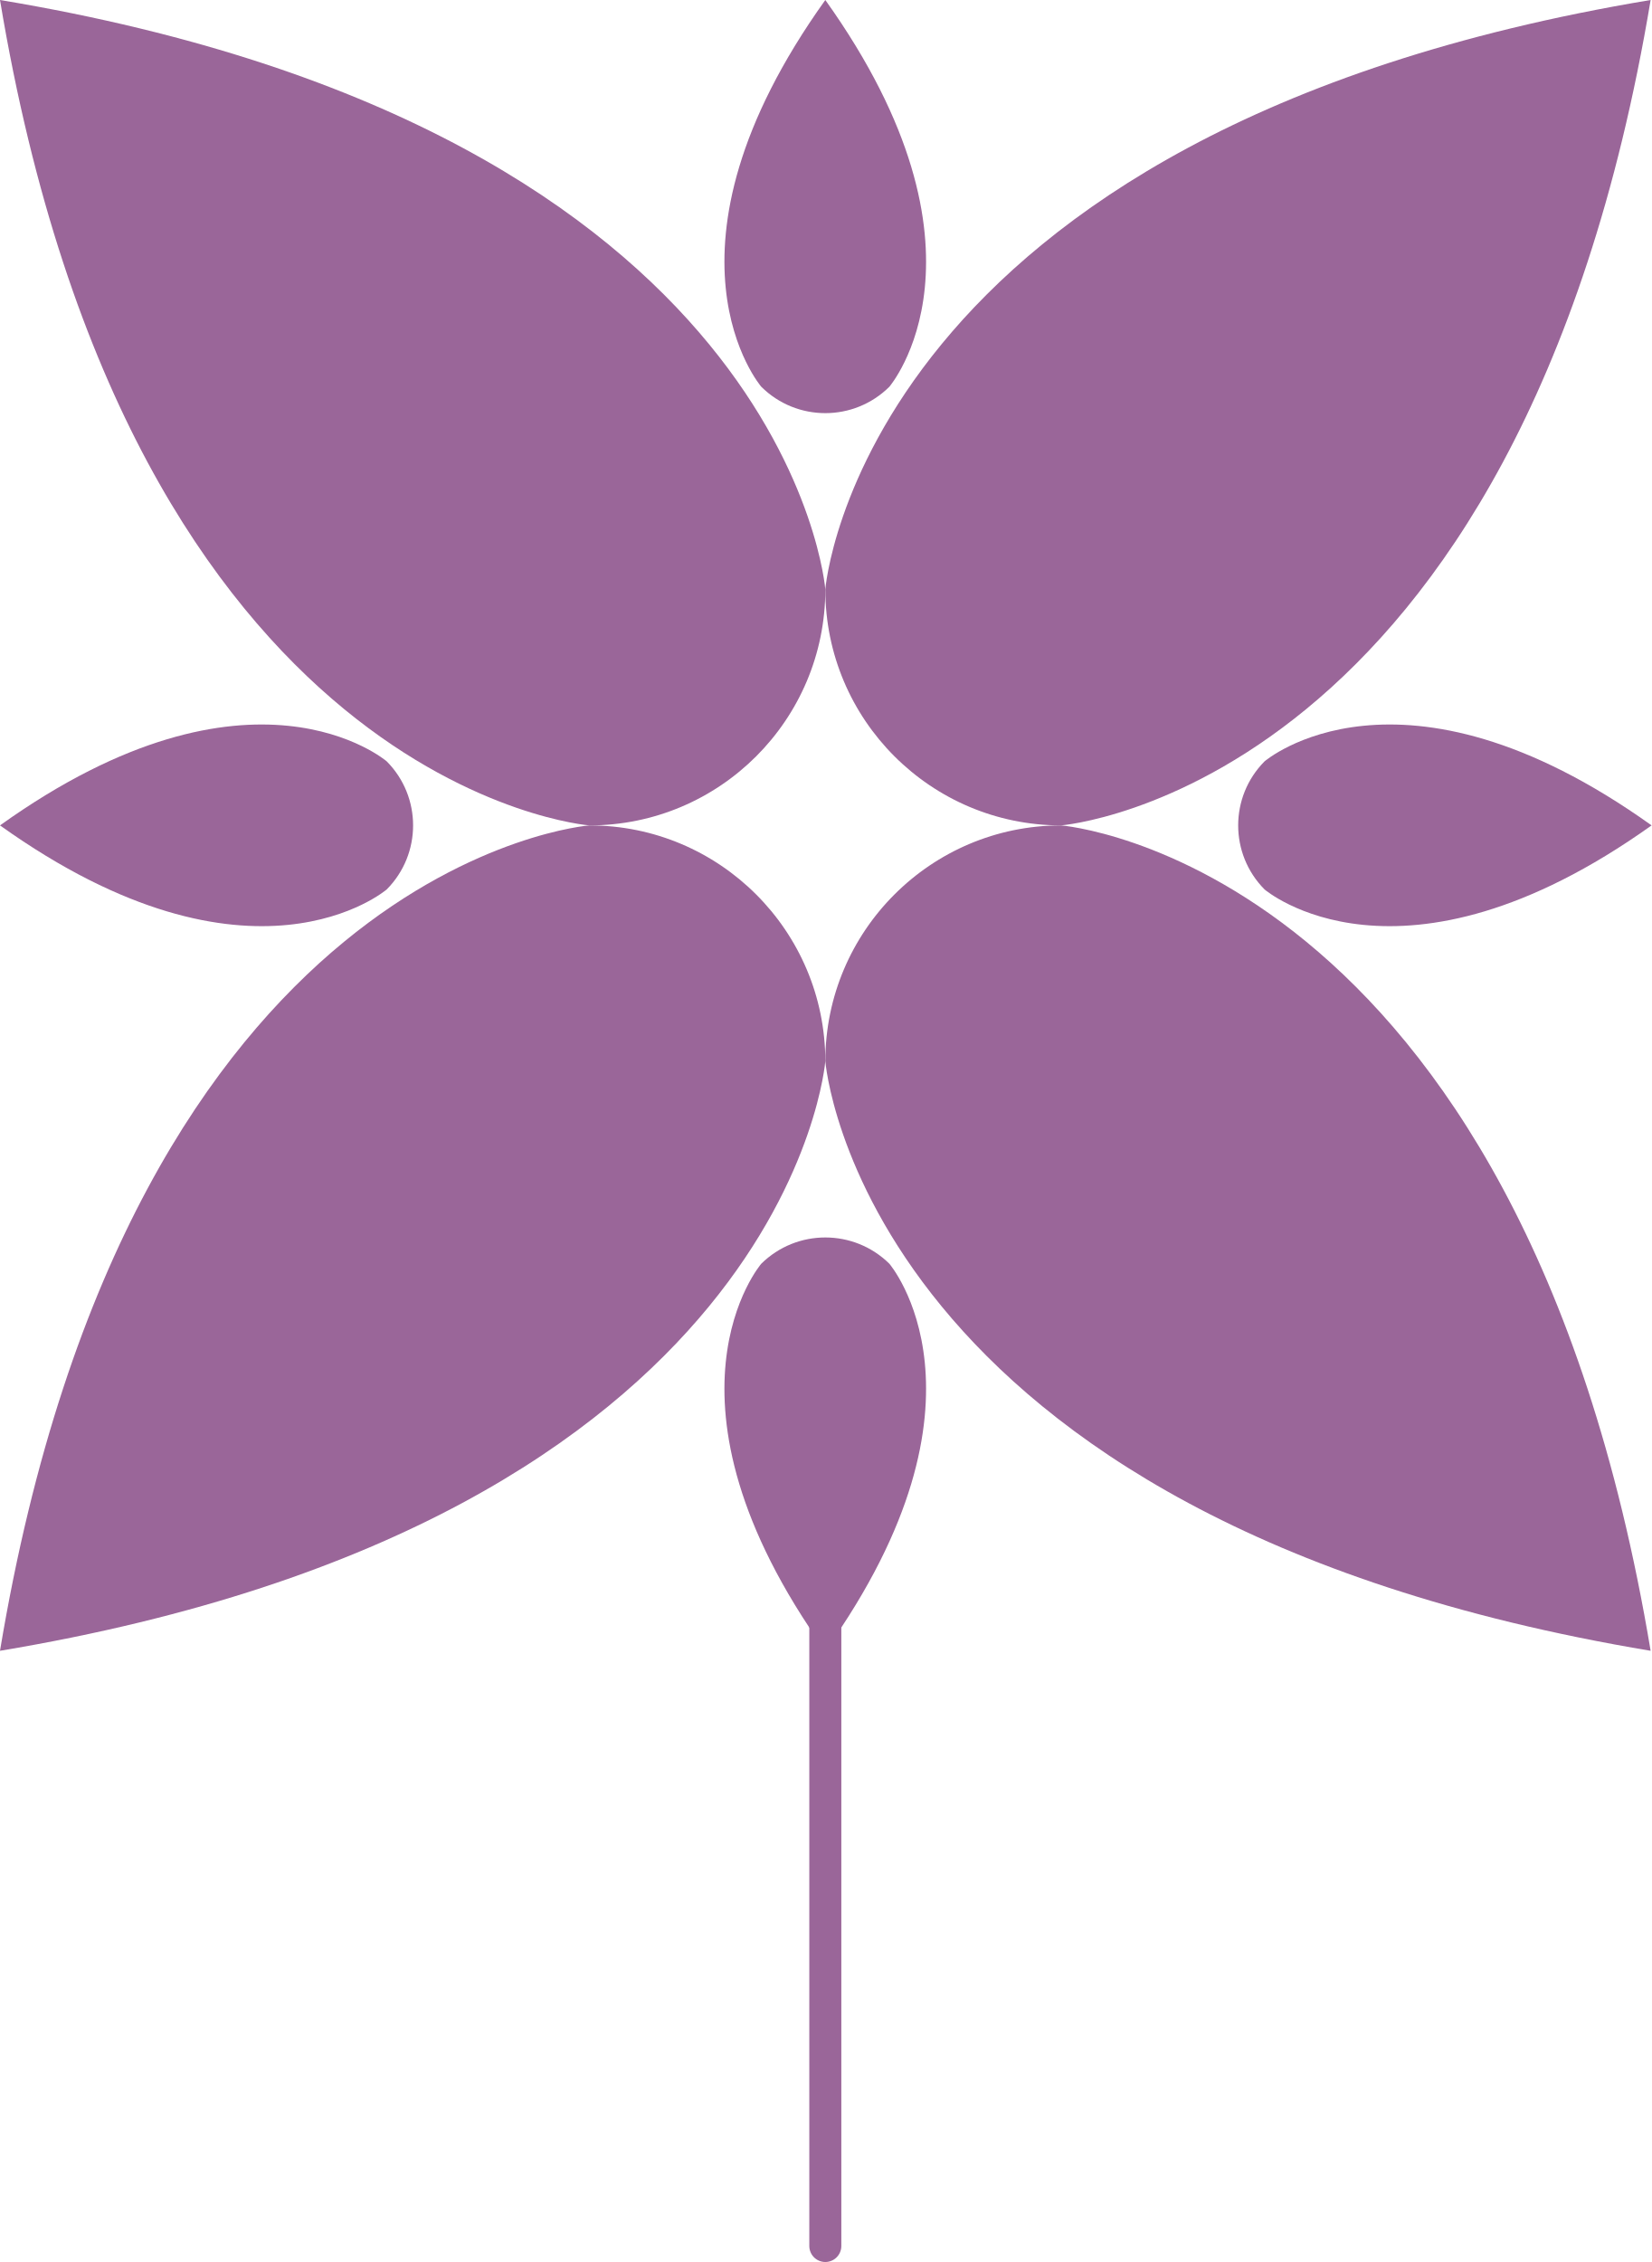
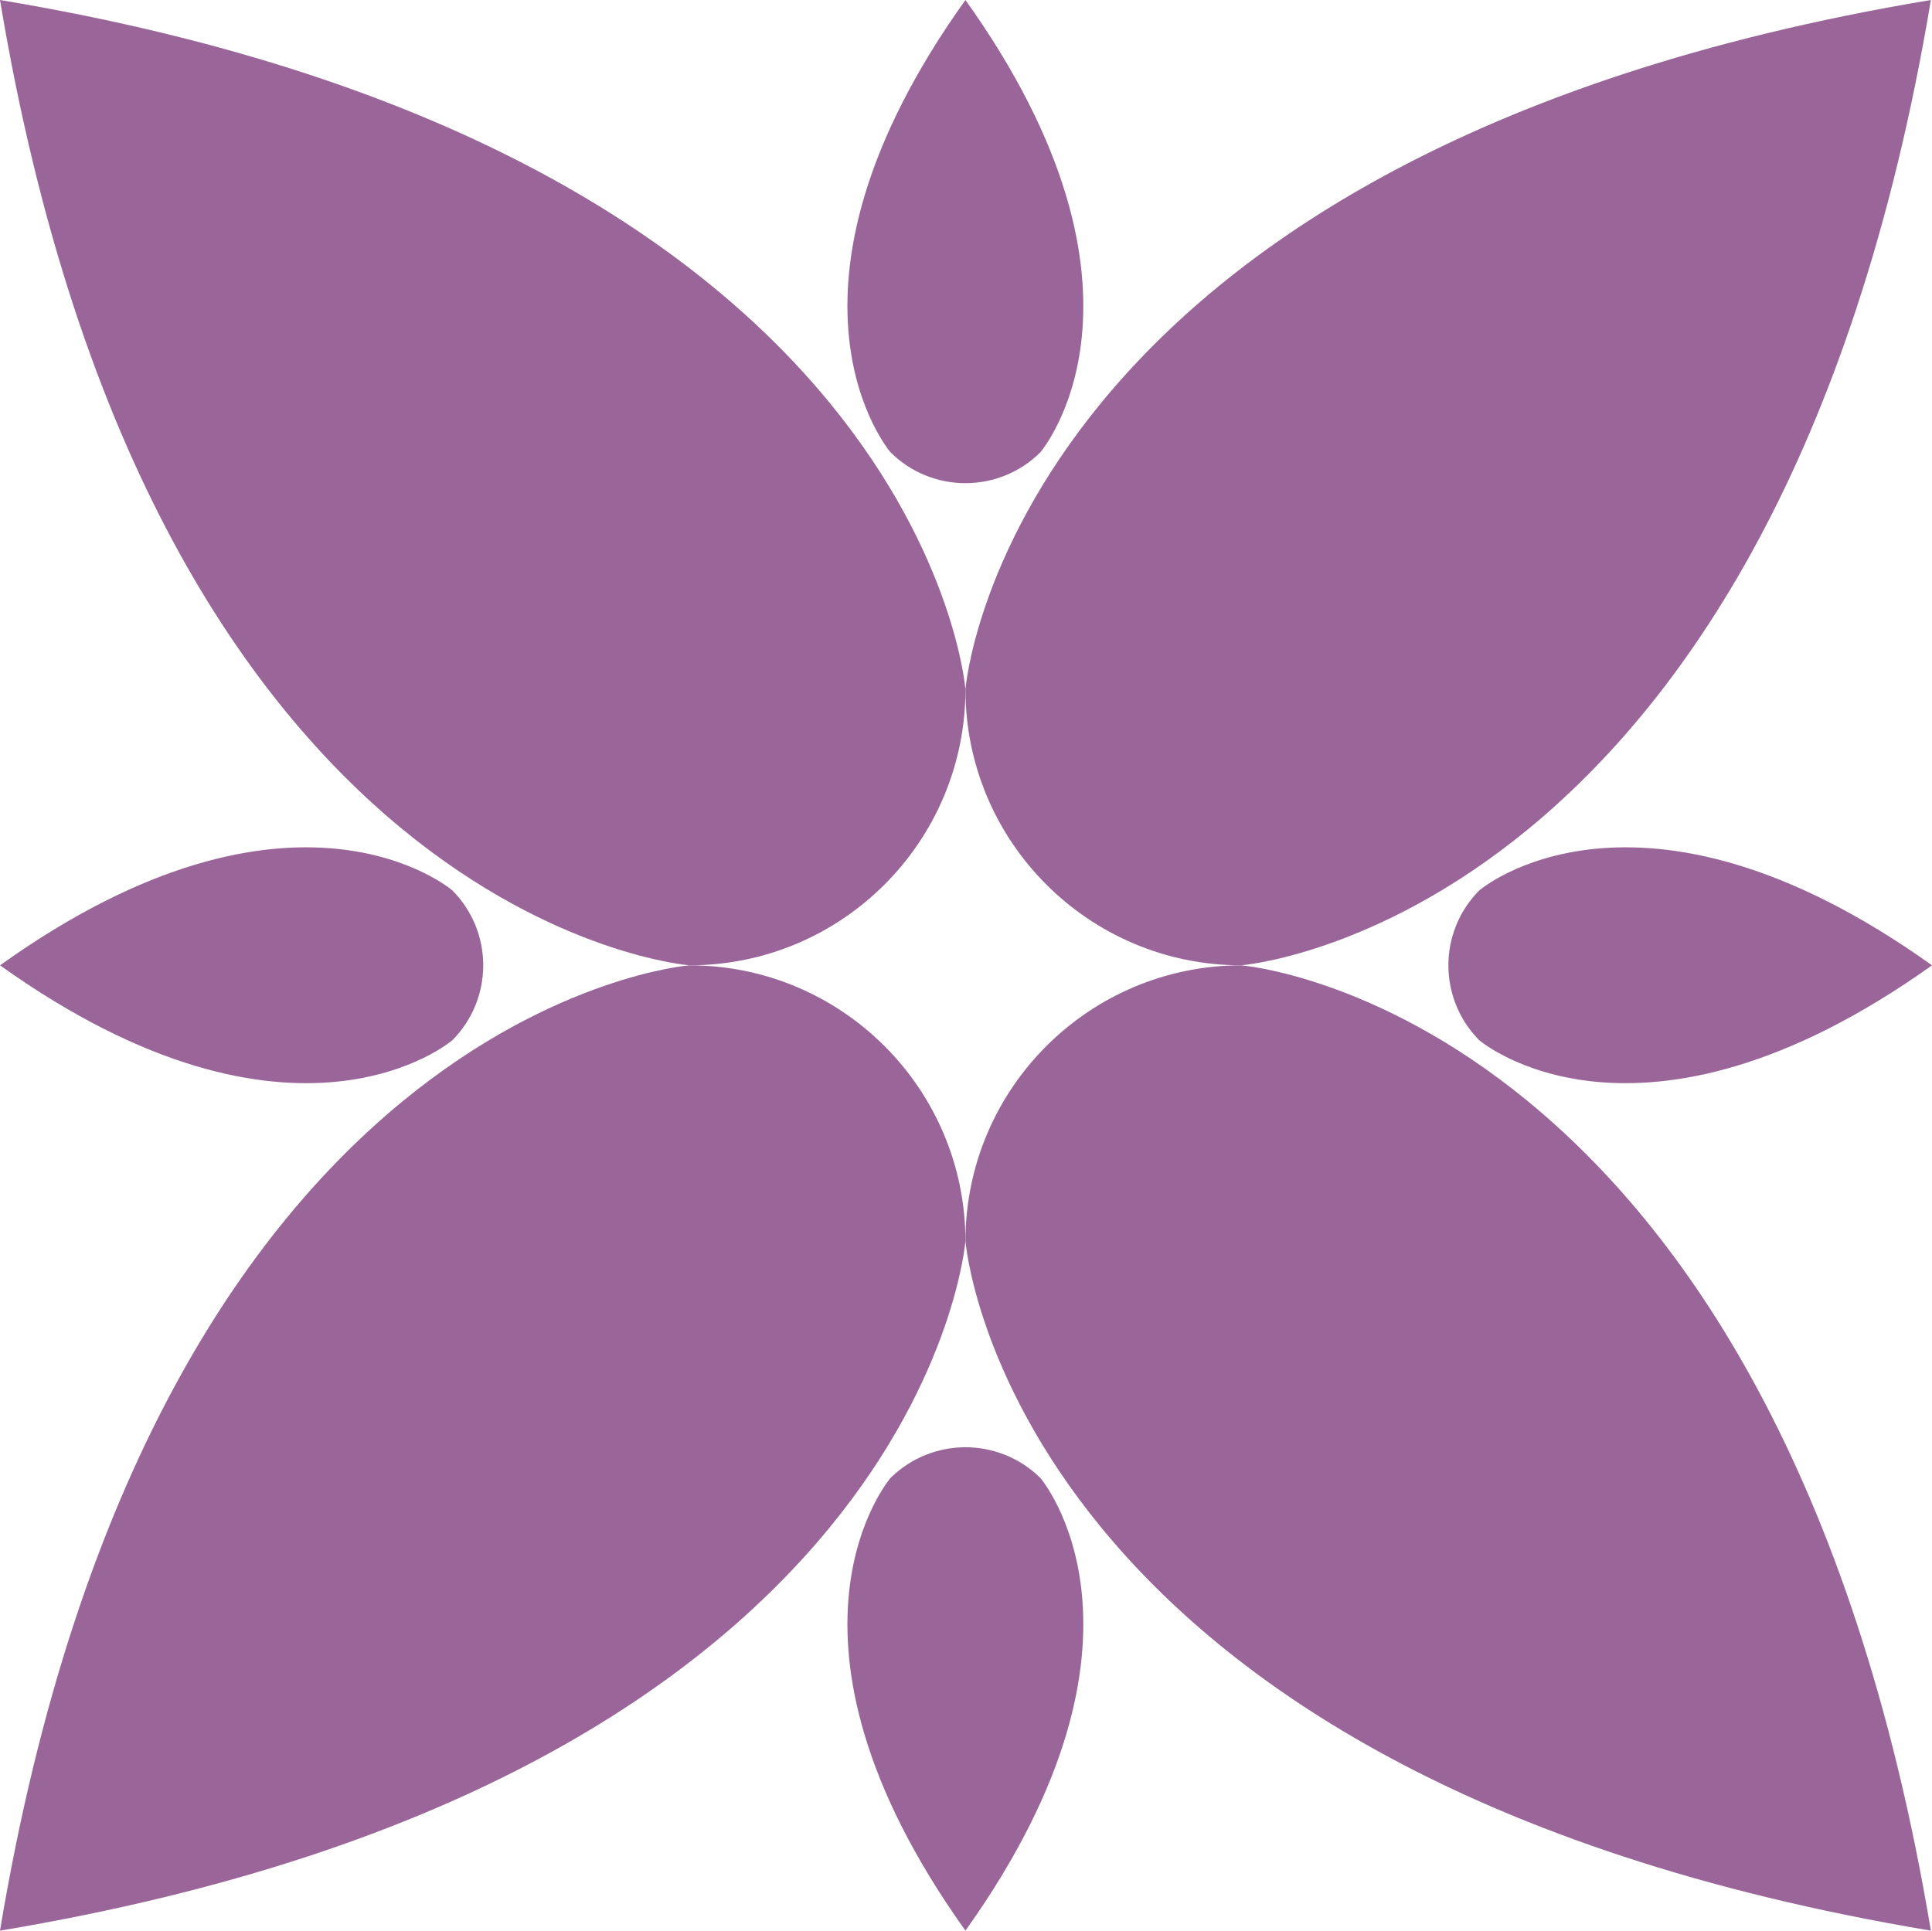
- <svg xmlns="http://www.w3.org/2000/svg" viewBox="0 0 51.59 70.65">
+ <svg xmlns="http://www.w3.org/2000/svg" viewBox="0 0 51.59 51.56">
  <defs>
-     <style>.cls-1{fill:none;stroke:#9a6699;stroke-linecap:round;stroke-linejoin:round;}.cls-2{fill:#9a6699;}</style>
+     <style>.cls-1{fill:#9a6699;}</style>
  </defs>
  <g id="Livello_2" data-name="Livello 2">
-     <g id="Talamello">
-       <line class="cls-1" x1="25.78" y1="70.15" x2="25.78" y2="48.95" />
-       <path class="cls-2" d="M0,51.56C4.11,26.88,18.41,25.78,18.41,25.78h0a7.37,7.37,0,0,1,7.37,7.36h0S24.68,47.44,0,51.56Z" />
-       <path class="cls-2" d="M25.78,51.56c-5.63-7.88-2-12.09-2-12.09h0a2.85,2.85,0,0,1,4,0h0S31.4,43.68,25.78,51.56Z" />
-       <path class="cls-2" d="M25.78,0c5.62,7.87,2,12.08,2,12.08h0a2.84,2.84,0,0,1-4,0h0S20.15,7.87,25.78,0Z" />
-       <path class="cls-2" d="M0,25.78c7.87-5.63,12.08-2,12.08-2h0a2.84,2.84,0,0,1,0,4h0S7.87,31.4,0,25.78Z" />
-       <path class="cls-2" d="M51.56,51.56C26.88,47.44,25.78,33.14,25.78,33.14h0a7.37,7.37,0,0,1,7.36-7.36h0S47.44,26.88,51.56,51.56Z" />
-       <path class="cls-2" d="M51.56,0C47.44,24.68,33.14,25.78,33.14,25.78h0a7.37,7.37,0,0,1-7.36-7.37h0S26.88,4.11,51.56,0Z" />
-       <path class="cls-2" d="M0,0C24.68,4.11,25.78,18.41,25.78,18.41h0a7.37,7.37,0,0,1-7.37,7.37h0S4.11,24.68,0,0Z" />
-       <path class="cls-2" d="M51.59,25.78c-7.88,5.62-12.09,2-12.09,2h0a2.84,2.84,0,0,1,0-4h0S43.71,20.15,51.59,25.78Z" />
+     <g id="Autunno">
+       <path class="cls-1" d="M0,51.56C4.11,26.88,18.41,25.78,18.41,25.78h0a7.37,7.37,0,0,1,7.37,7.36h0S24.68,47.44,0,51.56Z" />
+       <path class="cls-1" d="M25.78,51.56c-5.63-7.88-2-12.09-2-12.09h0a2.85,2.85,0,0,1,4,0h0S31.4,43.68,25.78,51.56Z" />
+       <path class="cls-1" d="M25.78,0c5.62,7.87,2,12.08,2,12.08h0a2.84,2.84,0,0,1-4,0h0S20.15,7.87,25.78,0Z" />
+       <path class="cls-1" d="M0,25.78c7.87-5.63,12.08-2,12.08-2h0a2.84,2.84,0,0,1,0,4h0S7.87,31.4,0,25.78Z" />
+       <path class="cls-1" d="M51.56,51.56C26.88,47.44,25.78,33.14,25.78,33.14h0a7.37,7.37,0,0,1,7.36-7.36h0S47.44,26.88,51.56,51.56Z" />
+       <path class="cls-1" d="M51.56,0C47.44,24.68,33.14,25.78,33.14,25.78h0a7.37,7.37,0,0,1-7.36-7.37h0S26.88,4.11,51.56,0Z" />
+       <path class="cls-1" d="M0,0C24.68,4.11,25.78,18.41,25.78,18.41h0a7.37,7.37,0,0,1-7.37,7.37h0S4.11,24.68,0,0Z" />
+       <path class="cls-1" d="M51.59,25.78c-7.88,5.62-12.09,2-12.09,2h0a2.84,2.84,0,0,1,0-4h0S43.71,20.15,51.59,25.78Z" />
    </g>
  </g>
</svg>
